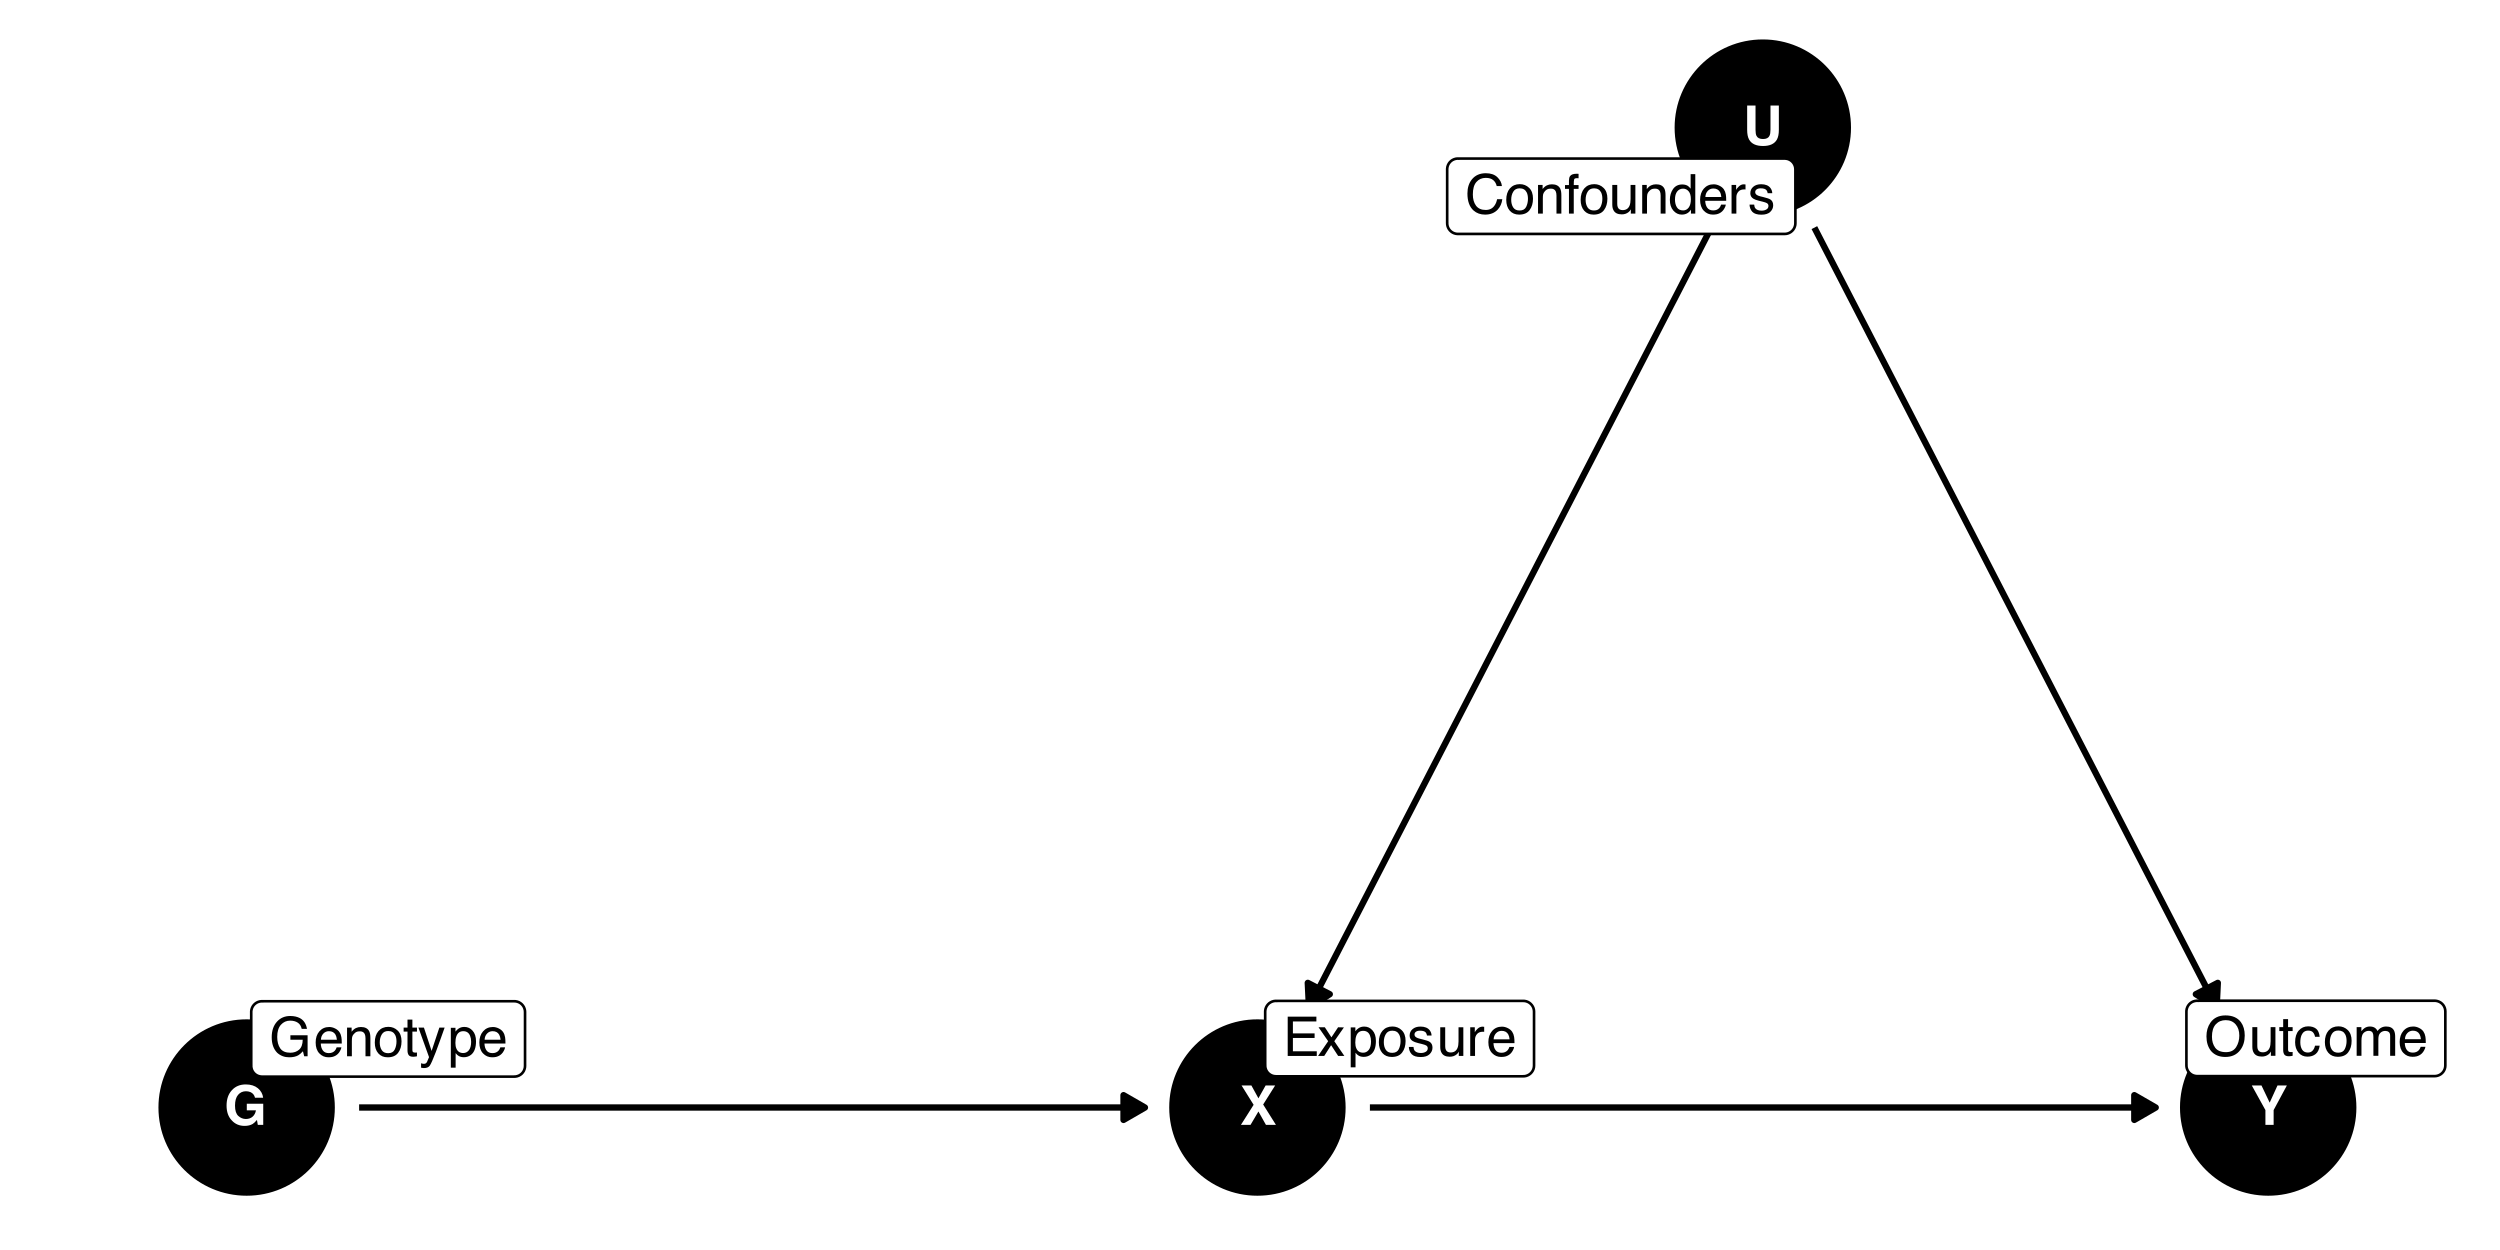
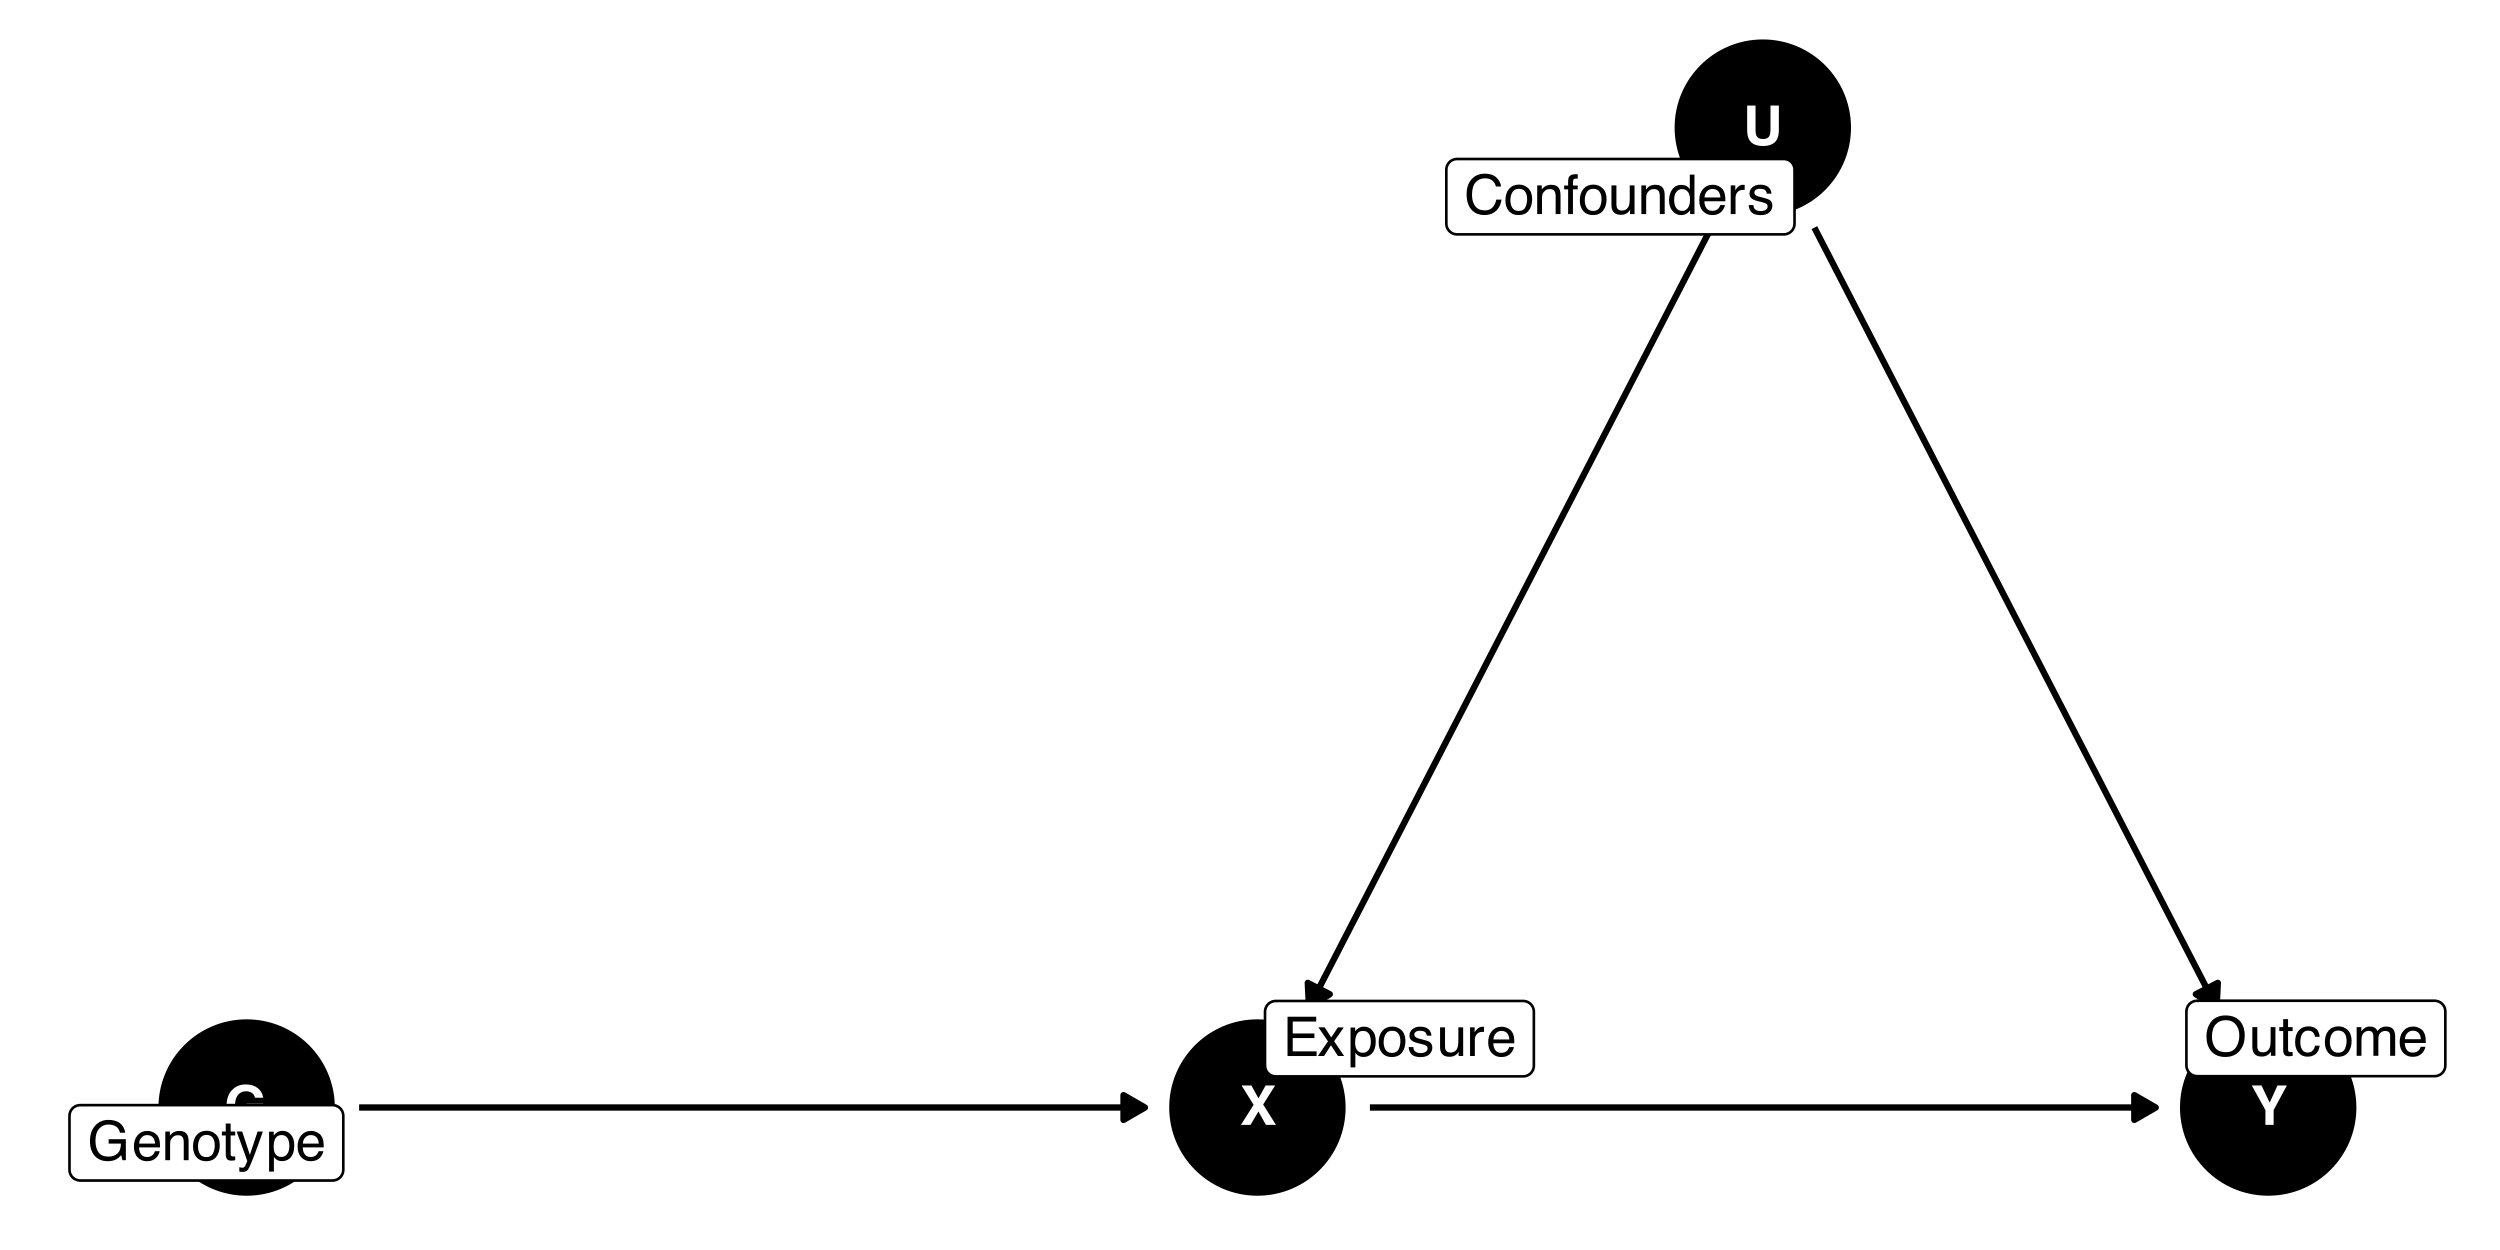
<svg xmlns="http://www.w3.org/2000/svg" xmlns:xlink="http://www.w3.org/1999/xlink" width="504" height="252" viewBox="0 0 504 252">
  <defs>
    <g>
      <g id="glyph-0-0">
        <path d="M 0.828 -7.953 L 7.234 -7.953 L 7.234 0 L 0.828 0 Z M 6.234 -1 L 6.234 -6.953 L 1.828 -6.953 L 1.828 -1 Z M 6.234 -1 " />
      </g>
      <g id="glyph-0-1">
        <path d="M 5.719 -0.188 C 5.281 0.07 4.738 0.203 4.094 0.203 C 3.039 0.203 2.18 -0.16 1.516 -0.891 C 0.805 -1.617 0.453 -2.617 0.453 -3.891 C 0.453 -5.18 0.805 -6.211 1.516 -6.984 C 2.223 -7.766 3.16 -8.156 4.328 -8.156 C 5.336 -8.156 6.148 -7.898 6.766 -7.391 C 7.379 -6.879 7.734 -6.238 7.828 -5.469 L 6.188 -5.469 C 6.062 -6.008 5.754 -6.391 5.266 -6.609 C 4.992 -6.723 4.691 -6.781 4.359 -6.781 C 3.711 -6.781 3.18 -6.535 2.766 -6.047 C 2.359 -5.566 2.156 -4.844 2.156 -3.875 C 2.156 -2.895 2.379 -2.203 2.828 -1.797 C 3.273 -1.391 3.781 -1.188 4.344 -1.188 C 4.906 -1.188 5.363 -1.348 5.719 -1.672 C 6.07 -1.992 6.289 -2.414 6.375 -2.938 L 4.531 -2.938 L 4.531 -4.266 L 7.844 -4.266 L 7.844 0 L 6.75 0 L 6.578 -1 C 6.254 -0.613 5.969 -0.344 5.719 -0.188 Z M 5.719 -0.188 " />
      </g>
      <g id="glyph-0-2">
        <path d="M 5.547 -3.062 L 5.547 -7.953 L 7.234 -7.953 L 7.234 -3.062 C 7.234 -2.219 7.102 -1.562 6.844 -1.094 C 6.352 -0.227 5.422 0.203 4.047 0.203 C 2.66 0.203 1.723 -0.227 1.234 -1.094 C 0.973 -1.562 0.844 -2.219 0.844 -3.062 L 0.844 -7.953 L 2.531 -7.953 L 2.531 -3.062 C 2.531 -2.52 2.594 -2.117 2.719 -1.859 C 2.926 -1.422 3.367 -1.203 4.047 -1.203 C 4.711 -1.203 5.145 -1.422 5.344 -1.859 C 5.477 -2.117 5.547 -2.52 5.547 -3.062 Z M 5.547 -3.062 " />
      </g>
      <g id="glyph-0-3">
        <path d="M 7.234 0 L 5.219 0 L 3.703 -2.703 L 2.109 0 L 0.172 0 L 2.734 -4.047 L 0.297 -7.953 L 2.281 -7.953 L 3.703 -5.359 L 5.156 -7.953 L 7.078 -7.953 L 4.656 -4.109 Z M 7.234 0 " />
      </g>
      <g id="glyph-0-4">
        <path d="M 7.266 -7.953 L 4.594 -2.984 L 4.594 0 L 2.938 0 L 2.938 -2.984 L 0.188 -7.953 L 2.141 -7.953 L 3.797 -4.484 L 5.375 -7.953 Z M 7.266 -7.953 " />
      </g>
      <g id="glyph-1-0">
        <path d="M 0.359 0 L 0.359 -7.922 L 6.641 -7.922 L 6.641 0 Z M 5.656 -1 L 5.656 -6.938 L 1.344 -6.938 L 1.344 -1 Z M 5.656 -1 " />
      </g>
      <g id="glyph-1-1">
        <path d="M 4.266 -8.125 C 5.016 -8.125 5.66 -7.984 6.203 -7.703 C 6.984 -7.285 7.461 -6.562 7.641 -5.531 L 6.578 -5.531 C 6.453 -6.102 6.188 -6.52 5.781 -6.781 C 5.375 -7.051 4.859 -7.188 4.234 -7.188 C 3.504 -7.188 2.891 -6.91 2.391 -6.359 C 1.891 -5.805 1.641 -4.988 1.641 -3.906 C 1.641 -2.957 1.844 -2.188 2.25 -1.594 C 2.664 -1.008 3.344 -0.719 4.281 -0.719 C 4.988 -0.719 5.578 -0.922 6.047 -1.328 C 6.523 -1.742 6.77 -2.414 6.781 -3.344 L 4.297 -3.344 L 4.297 -4.234 L 7.766 -4.234 L 7.766 0 L 7.078 0 L 6.828 -1.016 C 6.461 -0.617 6.141 -0.344 5.859 -0.188 C 5.391 0.07 4.789 0.203 4.062 0.203 C 3.125 0.203 2.316 -0.098 1.641 -0.703 C 0.898 -1.461 0.531 -2.508 0.531 -3.844 C 0.531 -5.164 0.891 -6.219 1.609 -7 C 2.297 -7.75 3.18 -8.125 4.266 -8.125 Z M 4.094 -8.141 Z M 4.094 -8.141 " />
      </g>
      <g id="glyph-1-2">
        <path d="M 3.125 -5.906 C 3.531 -5.906 3.926 -5.805 4.312 -5.609 C 4.695 -5.422 4.988 -5.176 5.188 -4.875 C 5.383 -4.582 5.516 -4.238 5.578 -3.844 C 5.629 -3.582 5.656 -3.16 5.656 -2.578 L 1.422 -2.578 C 1.441 -1.992 1.582 -1.523 1.844 -1.172 C 2.102 -0.816 2.504 -0.641 3.047 -0.641 C 3.555 -0.641 3.961 -0.805 4.266 -1.141 C 4.43 -1.328 4.551 -1.551 4.625 -1.812 L 5.578 -1.812 C 5.555 -1.602 5.473 -1.367 5.328 -1.109 C 5.191 -0.848 5.035 -0.633 4.859 -0.469 C 4.555 -0.176 4.191 0.02 3.766 0.125 C 3.523 0.176 3.258 0.203 2.969 0.203 C 2.25 0.203 1.641 -0.055 1.141 -0.578 C 0.641 -1.098 0.391 -1.832 0.391 -2.781 C 0.391 -3.707 0.641 -4.457 1.141 -5.031 C 1.648 -5.613 2.312 -5.906 3.125 -5.906 Z M 4.672 -3.344 C 4.629 -3.77 4.535 -4.109 4.391 -4.359 C 4.117 -4.828 3.676 -5.062 3.062 -5.062 C 2.613 -5.062 2.238 -4.898 1.938 -4.578 C 1.633 -4.254 1.473 -3.844 1.453 -3.344 Z M 3.031 -5.922 Z M 3.031 -5.922 " />
      </g>
      <g id="glyph-1-3">
        <path d="M 0.719 -5.781 L 1.641 -5.781 L 1.641 -4.953 C 1.91 -5.297 2.195 -5.539 2.5 -5.688 C 2.812 -5.832 3.148 -5.906 3.516 -5.906 C 4.336 -5.906 4.895 -5.617 5.188 -5.047 C 5.344 -4.734 5.422 -4.285 5.422 -3.703 L 5.422 0 L 4.438 0 L 4.438 -3.641 C 4.438 -3.992 4.383 -4.281 4.281 -4.5 C 4.102 -4.852 3.789 -5.031 3.344 -5.031 C 3.113 -5.031 2.922 -5.008 2.766 -4.969 C 2.504 -4.883 2.273 -4.723 2.078 -4.484 C 1.91 -4.297 1.801 -4.098 1.75 -3.891 C 1.707 -3.691 1.688 -3.406 1.688 -3.031 L 1.688 0 L 0.719 0 Z M 3 -5.922 Z M 3 -5.922 " />
      </g>
      <g id="glyph-1-4">
        <path d="M 3 -0.625 C 3.645 -0.625 4.086 -0.867 4.328 -1.359 C 4.566 -1.848 4.688 -2.391 4.688 -2.984 C 4.688 -3.523 4.598 -3.961 4.422 -4.297 C 4.148 -4.828 3.68 -5.094 3.016 -5.094 C 2.422 -5.094 1.988 -4.863 1.719 -4.406 C 1.445 -3.957 1.312 -3.414 1.312 -2.781 C 1.312 -2.164 1.445 -1.648 1.719 -1.234 C 1.988 -0.828 2.414 -0.625 3 -0.625 Z M 3.047 -5.938 C 3.785 -5.938 4.41 -5.688 4.922 -5.188 C 5.441 -4.695 5.703 -3.973 5.703 -3.016 C 5.703 -2.078 5.473 -1.305 5.016 -0.703 C 4.566 -0.098 3.863 0.203 2.906 0.203 C 2.113 0.203 1.484 -0.062 1.016 -0.594 C 0.547 -1.133 0.312 -1.859 0.312 -2.766 C 0.312 -3.734 0.555 -4.504 1.047 -5.078 C 1.547 -5.648 2.211 -5.938 3.047 -5.938 Z M 3.016 -5.922 Z M 3.016 -5.922 " />
      </g>
      <g id="glyph-1-5">
        <path d="M 0.906 -7.391 L 1.891 -7.391 L 1.891 -5.781 L 2.812 -5.781 L 2.812 -4.984 L 1.891 -4.984 L 1.891 -1.219 C 1.891 -1.008 1.957 -0.875 2.094 -0.812 C 2.164 -0.77 2.289 -0.75 2.469 -0.75 C 2.52 -0.75 2.57 -0.75 2.625 -0.75 C 2.676 -0.75 2.738 -0.754 2.812 -0.766 L 2.812 0 C 2.695 0.031 2.578 0.051 2.453 0.062 C 2.336 0.082 2.211 0.094 2.078 0.094 C 1.617 0.094 1.305 -0.02 1.141 -0.25 C 0.984 -0.488 0.906 -0.789 0.906 -1.156 L 0.906 -4.984 L 0.125 -4.984 L 0.125 -5.781 L 0.906 -5.781 Z M 0.906 -7.391 " />
      </g>
      <g id="glyph-1-6">
        <path d="M 4.328 -5.781 L 5.391 -5.781 C 5.254 -5.406 4.953 -4.555 4.484 -3.234 C 4.129 -2.242 3.832 -1.438 3.594 -0.812 C 3.031 0.656 2.633 1.551 2.406 1.875 C 2.176 2.207 1.781 2.375 1.219 2.375 C 1.082 2.375 0.977 2.363 0.906 2.344 C 0.832 2.332 0.742 2.316 0.641 2.297 L 0.641 1.406 C 0.805 1.457 0.926 1.488 1 1.5 C 1.07 1.508 1.141 1.516 1.203 1.516 C 1.379 1.516 1.508 1.484 1.594 1.422 C 1.676 1.359 1.75 1.285 1.812 1.203 C 1.832 1.172 1.895 1.02 2 0.75 C 2.113 0.488 2.195 0.297 2.25 0.172 L 0.109 -5.781 L 1.219 -5.781 L 2.766 -1.078 Z M 2.75 -5.922 Z M 2.75 -5.922 " />
      </g>
      <g id="glyph-1-7">
        <path d="M 3.156 -0.656 C 3.602 -0.656 3.977 -0.844 4.281 -1.219 C 4.582 -1.602 4.734 -2.172 4.734 -2.922 C 4.734 -3.379 4.664 -3.773 4.531 -4.109 C 4.281 -4.742 3.82 -5.062 3.156 -5.062 C 2.477 -5.062 2.016 -4.727 1.766 -4.062 C 1.629 -3.695 1.562 -3.238 1.562 -2.688 C 1.562 -2.238 1.629 -1.859 1.766 -1.547 C 2.016 -0.953 2.477 -0.656 3.156 -0.656 Z M 0.641 -5.75 L 1.578 -5.75 L 1.578 -4.984 C 1.773 -5.242 1.988 -5.445 2.219 -5.594 C 2.539 -5.812 2.926 -5.922 3.375 -5.922 C 4.031 -5.922 4.582 -5.664 5.031 -5.156 C 5.488 -4.656 5.719 -3.941 5.719 -3.016 C 5.719 -1.754 5.391 -0.852 4.734 -0.312 C 4.316 0.02 3.832 0.188 3.281 0.188 C 2.844 0.188 2.477 0.094 2.188 -0.094 C 2.008 -0.195 1.816 -0.379 1.609 -0.641 L 1.609 2.297 L 0.641 2.297 Z M 0.641 -5.75 " />
      </g>
      <g id="glyph-1-8">
        <path d="M 4.188 -8.141 C 5.188 -8.141 5.961 -7.875 6.516 -7.344 C 7.066 -6.812 7.375 -6.211 7.438 -5.547 L 6.391 -5.547 C 6.273 -6.055 6.039 -6.457 5.688 -6.75 C 5.332 -7.051 4.832 -7.203 4.188 -7.203 C 3.406 -7.203 2.773 -6.926 2.297 -6.375 C 1.816 -5.832 1.578 -4.992 1.578 -3.859 C 1.578 -2.93 1.789 -2.176 2.219 -1.594 C 2.656 -1.02 3.305 -0.734 4.172 -0.734 C 4.961 -0.734 5.562 -1.039 5.969 -1.656 C 6.195 -1.969 6.363 -2.383 6.469 -2.906 L 7.516 -2.906 C 7.422 -2.07 7.113 -1.375 6.594 -0.812 C 5.957 -0.133 5.109 0.203 4.047 0.203 C 3.117 0.203 2.344 -0.07 1.719 -0.625 C 0.895 -1.363 0.484 -2.504 0.484 -4.047 C 0.484 -5.211 0.789 -6.172 1.406 -6.922 C 2.082 -7.734 3.008 -8.141 4.188 -8.141 Z M 3.969 -8.141 Z M 3.969 -8.141 " />
      </g>
      <g id="glyph-1-9">
        <path d="M 0.953 -6.656 C 0.961 -7.062 1.035 -7.359 1.172 -7.547 C 1.391 -7.867 1.82 -8.031 2.469 -8.031 C 2.531 -8.031 2.594 -8.031 2.656 -8.031 C 2.727 -8.031 2.805 -8.023 2.891 -8.016 L 2.891 -7.125 C 2.785 -7.133 2.707 -7.141 2.656 -7.141 C 2.613 -7.141 2.578 -7.141 2.547 -7.141 C 2.242 -7.141 2.062 -7.062 2 -6.906 C 1.945 -6.758 1.922 -6.375 1.922 -5.75 L 2.891 -5.75 L 2.891 -4.984 L 1.922 -4.984 L 1.922 0 L 0.953 0 L 0.953 -4.984 L 0.156 -4.984 L 0.156 -5.75 L 0.953 -5.75 Z M 0.953 -6.656 " />
      </g>
      <g id="glyph-1-10">
        <path d="M 1.688 -5.781 L 1.688 -1.938 C 1.688 -1.645 1.734 -1.406 1.828 -1.219 C 1.992 -0.875 2.312 -0.703 2.781 -0.703 C 3.457 -0.703 3.922 -1.004 4.172 -1.609 C 4.305 -1.93 4.375 -2.375 4.375 -2.938 L 4.375 -5.781 L 5.344 -5.781 L 5.344 0 L 4.422 0 L 4.438 -0.859 C 4.312 -0.629 4.156 -0.441 3.969 -0.297 C 3.594 0.004 3.141 0.156 2.609 0.156 C 1.785 0.156 1.227 -0.117 0.938 -0.672 C 0.77 -0.961 0.688 -1.352 0.688 -1.844 L 0.688 -5.781 Z M 3.016 -5.922 Z M 3.016 -5.922 " />
      </g>
      <g id="glyph-1-11">
        <path d="M 1.328 -2.828 C 1.328 -2.203 1.457 -1.68 1.719 -1.266 C 1.977 -0.848 2.398 -0.641 2.984 -0.641 C 3.43 -0.641 3.801 -0.832 4.094 -1.219 C 4.383 -1.602 4.531 -2.16 4.531 -2.891 C 4.531 -3.617 4.379 -4.156 4.078 -4.5 C 3.773 -4.852 3.406 -5.031 2.969 -5.031 C 2.477 -5.031 2.082 -4.844 1.781 -4.469 C 1.477 -4.094 1.328 -3.547 1.328 -2.828 Z M 2.781 -5.875 C 3.227 -5.875 3.602 -5.781 3.906 -5.594 C 4.07 -5.488 4.266 -5.301 4.484 -5.031 L 4.484 -7.953 L 5.422 -7.953 L 5.422 0 L 4.547 0 L 4.547 -0.797 C 4.316 -0.441 4.047 -0.188 3.734 -0.031 C 3.43 0.125 3.082 0.203 2.688 0.203 C 2.039 0.203 1.477 -0.066 1 -0.609 C 0.531 -1.148 0.297 -1.867 0.297 -2.766 C 0.297 -3.609 0.508 -4.336 0.938 -4.953 C 1.375 -5.566 1.988 -5.875 2.781 -5.875 Z M 2.781 -5.875 " />
      </g>
      <g id="glyph-1-12">
        <path d="M 0.734 -5.781 L 1.656 -5.781 L 1.656 -4.781 C 1.738 -4.977 1.926 -5.211 2.219 -5.484 C 2.508 -5.766 2.848 -5.906 3.234 -5.906 C 3.254 -5.906 3.285 -5.898 3.328 -5.891 C 3.367 -5.891 3.441 -5.883 3.547 -5.875 L 3.547 -4.859 C 3.492 -4.867 3.441 -4.875 3.391 -4.875 C 3.336 -4.875 3.285 -4.875 3.234 -4.875 C 2.742 -4.875 2.363 -4.719 2.094 -4.406 C 1.832 -4.094 1.703 -3.734 1.703 -3.328 L 1.703 0 L 0.734 0 Z M 0.734 -5.781 " />
      </g>
      <g id="glyph-1-13">
        <path d="M 1.297 -1.812 C 1.316 -1.488 1.395 -1.238 1.531 -1.062 C 1.781 -0.75 2.207 -0.594 2.812 -0.594 C 3.164 -0.594 3.477 -0.672 3.75 -0.828 C 4.031 -0.984 4.172 -1.227 4.172 -1.562 C 4.172 -1.812 4.055 -2 3.828 -2.125 C 3.691 -2.207 3.414 -2.301 3 -2.406 L 2.234 -2.594 C 1.742 -2.719 1.379 -2.852 1.141 -3 C 0.723 -3.258 0.516 -3.625 0.516 -4.094 C 0.516 -4.633 0.711 -5.07 1.109 -5.406 C 1.504 -5.75 2.035 -5.922 2.703 -5.922 C 3.566 -5.922 4.191 -5.664 4.578 -5.156 C 4.816 -4.832 4.938 -4.484 4.938 -4.109 L 4.016 -4.109 C 3.992 -4.328 3.914 -4.531 3.781 -4.719 C 3.562 -4.969 3.176 -5.094 2.625 -5.094 C 2.258 -5.094 1.977 -5.02 1.781 -4.875 C 1.594 -4.738 1.5 -4.555 1.5 -4.328 C 1.5 -4.078 1.625 -3.879 1.875 -3.734 C 2.02 -3.641 2.234 -3.555 2.516 -3.484 L 3.156 -3.328 C 3.852 -3.16 4.32 -3 4.562 -2.844 C 4.938 -2.594 5.125 -2.203 5.125 -1.672 C 5.125 -1.16 4.926 -0.719 4.531 -0.344 C 4.145 0.031 3.551 0.219 2.75 0.219 C 1.895 0.219 1.285 0.023 0.922 -0.359 C 0.566 -0.754 0.379 -1.238 0.359 -1.812 Z M 2.719 -5.922 Z M 2.719 -5.922 " />
      </g>
      <g id="glyph-1-14">
        <path d="M 0.938 -7.922 L 6.719 -7.922 L 6.719 -6.953 L 1.984 -6.953 L 1.984 -4.547 L 6.359 -4.547 L 6.359 -3.625 L 1.984 -3.625 L 1.984 -0.938 L 6.797 -0.938 L 6.797 0 L 0.938 0 Z M 3.875 -7.922 Z M 3.875 -7.922 " />
      </g>
      <g id="glyph-1-15">
        <path d="M 0.156 -5.781 L 1.422 -5.781 L 2.75 -3.75 L 4.094 -5.781 L 5.266 -5.75 L 3.328 -2.969 L 5.359 0 L 4.109 0 L 2.688 -2.172 L 1.297 0 L 0.062 0 L 2.094 -2.969 Z M 0.156 -5.781 " />
      </g>
      <g id="glyph-1-16">
        <path d="M 4.266 -8.141 C 5.66 -8.141 6.695 -7.691 7.375 -6.797 C 7.895 -6.086 8.156 -5.188 8.156 -4.094 C 8.156 -2.914 7.852 -1.938 7.25 -1.156 C 6.551 -0.227 5.547 0.234 4.234 0.234 C 3.016 0.234 2.055 -0.164 1.359 -0.969 C 0.742 -1.75 0.438 -2.734 0.438 -3.922 C 0.438 -4.992 0.703 -5.91 1.234 -6.672 C 1.91 -7.648 2.922 -8.141 4.266 -8.141 Z M 4.375 -0.734 C 5.312 -0.734 5.992 -1.07 6.422 -1.75 C 6.848 -2.426 7.062 -3.203 7.062 -4.078 C 7.062 -5.016 6.816 -5.766 6.328 -6.328 C 5.836 -6.898 5.172 -7.188 4.328 -7.188 C 3.504 -7.188 2.832 -6.906 2.312 -6.344 C 1.801 -5.781 1.547 -4.945 1.547 -3.844 C 1.547 -2.969 1.766 -2.227 2.203 -1.625 C 2.648 -1.031 3.375 -0.734 4.375 -0.734 Z M 4.297 -8.141 Z M 4.297 -8.141 " />
      </g>
      <g id="glyph-1-17">
        <path d="M 2.938 -5.938 C 3.594 -5.938 4.125 -5.781 4.531 -5.469 C 4.938 -5.156 5.18 -4.609 5.266 -3.828 L 4.328 -3.828 C 4.266 -4.191 4.129 -4.488 3.922 -4.719 C 3.723 -4.957 3.395 -5.078 2.938 -5.078 C 2.32 -5.078 1.879 -4.773 1.609 -4.172 C 1.441 -3.773 1.359 -3.289 1.359 -2.719 C 1.359 -2.133 1.477 -1.645 1.719 -1.25 C 1.969 -0.852 2.352 -0.656 2.875 -0.656 C 3.281 -0.656 3.598 -0.781 3.828 -1.031 C 4.066 -1.281 4.234 -1.617 4.328 -2.047 L 5.266 -2.047 C 5.16 -1.273 4.891 -0.711 4.453 -0.359 C 4.023 -0.004 3.473 0.172 2.797 0.172 C 2.047 0.172 1.441 -0.102 0.984 -0.656 C 0.535 -1.207 0.312 -1.898 0.312 -2.734 C 0.312 -3.742 0.555 -4.531 1.047 -5.094 C 1.547 -5.656 2.176 -5.938 2.938 -5.938 Z M 2.781 -5.922 Z M 2.781 -5.922 " />
      </g>
      <g id="glyph-1-18">
        <path d="M 0.719 -5.781 L 1.672 -5.781 L 1.672 -4.953 C 1.898 -5.242 2.109 -5.453 2.297 -5.578 C 2.617 -5.797 2.984 -5.906 3.391 -5.906 C 3.848 -5.906 4.219 -5.789 4.5 -5.562 C 4.656 -5.438 4.801 -5.25 4.938 -5 C 5.145 -5.301 5.395 -5.523 5.688 -5.672 C 5.977 -5.828 6.305 -5.906 6.672 -5.906 C 7.453 -5.906 7.984 -5.625 8.266 -5.062 C 8.41 -4.758 8.484 -4.352 8.484 -3.844 L 8.484 0 L 7.469 0 L 7.469 -4.016 C 7.469 -4.398 7.375 -4.66 7.188 -4.797 C 7 -4.941 6.766 -5.016 6.484 -5.016 C 6.098 -5.016 5.77 -4.883 5.5 -4.625 C 5.227 -4.375 5.094 -3.953 5.094 -3.359 L 5.094 0 L 4.094 0 L 4.094 -3.766 C 4.094 -4.16 4.047 -4.445 3.953 -4.625 C 3.805 -4.895 3.535 -5.031 3.141 -5.031 C 2.766 -5.031 2.426 -4.891 2.125 -4.609 C 1.832 -4.328 1.688 -3.812 1.688 -3.062 L 1.688 0 L 0.719 0 Z M 0.719 -5.781 " />
      </g>
    </g>
  </defs>
  <rect x="-50.4" y="-25.2" width="604.8" height="302.4" fill="rgb(100%, 100%, 100%)" fill-opacity="1" />
  <path fill="none" stroke-width="1.28" stroke-linecap="butt" stroke-linejoin="round" stroke="rgb(0%, 0%, 0%)" stroke-opacity="1" stroke-miterlimit="1" d="M 72.398 223.277 L 230.816 223.277 " />
  <path fill-rule="nonzero" fill="rgb(0%, 0%, 0%)" fill-opacity="1" stroke-width="1.28" stroke-linecap="butt" stroke-linejoin="round" stroke="rgb(0%, 0%, 0%)" stroke-opacity="1" stroke-miterlimit="1" d="M 226.504 225.77 L 230.816 223.277 L 226.504 220.789 Z M 226.504 225.77 " />
  <path fill="none" stroke-width="1.28" stroke-linecap="butt" stroke-linejoin="round" stroke="rgb(0%, 0%, 0%)" stroke-opacity="1" stroke-miterlimit="1" d="M 344.984 45.887 L 344.059 47.684 L 343.031 49.676 L 342.004 51.672 L 340.973 53.668 L 339.945 55.664 L 338.914 57.66 L 337.887 59.656 L 336.855 61.648 L 335.828 63.645 L 334.797 65.641 L 333.77 67.637 L 332.738 69.633 L 331.711 71.625 L 330.68 73.621 L 329.652 75.617 L 328.621 77.613 L 326.566 81.605 L 325.535 83.598 L 324.508 85.594 L 323.477 87.59 L 322.449 89.586 L 321.418 91.582 L 320.391 93.578 L 319.359 95.57 L 318.332 97.566 L 317.301 99.562 L 316.273 101.559 L 315.242 103.555 L 314.215 105.551 L 313.188 107.543 L 312.156 109.539 L 311.129 111.535 L 310.098 113.531 L 309.07 115.527 L 308.039 117.523 L 307.012 119.516 L 305.98 121.512 L 304.953 123.508 L 303.922 125.504 L 302.895 127.5 L 301.863 129.496 L 300.836 131.488 L 299.805 133.484 L 297.75 137.477 L 296.719 139.473 L 295.691 141.465 L 294.66 143.461 L 293.633 145.457 L 292.602 147.453 L 291.574 149.449 L 290.543 151.445 L 289.516 153.438 L 288.484 155.434 L 287.457 157.43 L 286.426 159.426 L 284.371 163.418 L 283.34 165.41 L 282.312 167.406 L 281.281 169.402 L 280.254 171.398 L 279.223 173.395 L 278.195 175.391 L 277.164 177.383 L 276.137 179.379 L 275.105 181.375 L 274.078 183.371 L 273.047 185.367 L 272.02 187.363 L 270.988 189.355 L 268.934 193.348 L 267.902 195.344 L 266.875 197.34 L 265.844 199.332 L 264.816 201.328 L 263.891 203.125 " />
  <path fill-rule="nonzero" fill="rgb(0%, 0%, 0%)" fill-opacity="1" stroke-width="1.28" stroke-linecap="butt" stroke-linejoin="round" stroke="rgb(0%, 0%, 0%)" stroke-opacity="1" stroke-miterlimit="1" d="M 263.652 198.148 L 263.891 203.125 L 268.082 200.434 Z M 263.652 198.148 " />
  <path fill="none" stroke-width="1.28" stroke-linecap="butt" stroke-linejoin="round" stroke="rgb(0%, 0%, 0%)" stroke-opacity="1" stroke-miterlimit="1" d="M 365.777 45.887 L 366.703 47.684 L 367.73 49.676 L 368.762 51.672 L 369.789 53.668 L 370.82 55.664 L 372.875 59.656 L 373.906 61.648 L 374.934 63.645 L 375.965 65.641 L 376.992 67.637 L 378.023 69.633 L 379.051 71.625 L 380.082 73.621 L 381.109 75.617 L 382.141 77.613 L 383.168 79.609 L 384.199 81.605 L 385.227 83.598 L 386.254 85.594 L 387.285 87.59 L 388.312 89.586 L 389.344 91.582 L 390.371 93.578 L 391.402 95.57 L 392.43 97.566 L 393.461 99.562 L 394.488 101.559 L 395.52 103.555 L 396.547 105.551 L 397.578 107.543 L 398.605 109.539 L 399.637 111.535 L 401.691 115.527 L 402.723 117.523 L 403.75 119.516 L 404.781 121.512 L 405.809 123.508 L 406.84 125.504 L 407.867 127.5 L 408.898 129.496 L 409.926 131.488 L 410.957 133.484 L 411.984 135.48 L 413.016 137.477 L 414.043 139.473 L 415.07 141.465 L 416.102 143.461 L 417.129 145.457 L 418.16 147.453 L 419.188 149.449 L 420.219 151.445 L 421.246 153.438 L 422.277 155.434 L 423.305 157.43 L 424.336 159.426 L 425.363 161.422 L 426.395 163.418 L 427.422 165.41 L 428.453 167.406 L 430.508 171.398 L 431.539 173.395 L 432.566 175.391 L 433.598 177.383 L 434.625 179.379 L 435.656 181.375 L 436.684 183.371 L 437.715 185.367 L 438.742 187.363 L 439.773 189.355 L 440.801 191.352 L 441.832 193.348 L 442.859 195.344 L 443.891 197.34 L 444.918 199.332 L 445.945 201.328 L 446.871 203.125 " />
  <path fill-rule="nonzero" fill="rgb(0%, 0%, 0%)" fill-opacity="1" stroke-width="1.28" stroke-linecap="butt" stroke-linejoin="round" stroke="rgb(0%, 0%, 0%)" stroke-opacity="1" stroke-miterlimit="1" d="M 442.684 200.434 L 446.871 203.125 L 447.109 198.148 Z M 442.684 200.434 " />
  <path fill="none" stroke-width="1.28" stroke-linecap="butt" stroke-linejoin="round" stroke="rgb(0%, 0%, 0%)" stroke-opacity="1" stroke-miterlimit="1" d="M 276.172 223.277 L 434.59 223.277 " />
  <path fill-rule="nonzero" fill="rgb(0%, 0%, 0%)" fill-opacity="1" stroke-width="1.28" stroke-linecap="butt" stroke-linejoin="round" stroke="rgb(0%, 0%, 0%)" stroke-opacity="1" stroke-miterlimit="1" d="M 430.277 225.77 L 434.59 223.277 L 430.277 220.789 Z M 430.277 225.77 " />
  <path fill-rule="nonzero" fill="rgb(0%, 0%, 0%)" fill-opacity="1" stroke-width="0.709" stroke-linecap="round" stroke-linejoin="round" stroke="rgb(0%, 0%, 0%)" stroke-opacity="1" stroke-miterlimit="10" d="M 67.148 223.277 C 67.148 232.902 59.344 240.703 49.723 240.703 C 40.098 240.703 32.297 232.902 32.297 223.277 C 32.297 213.656 40.098 205.852 49.723 205.852 C 59.344 205.852 67.148 213.656 67.148 223.277 " />
  <path fill-rule="nonzero" fill="rgb(0%, 0%, 0%)" fill-opacity="1" stroke-width="0.709" stroke-linecap="round" stroke-linejoin="round" stroke="rgb(0%, 0%, 0%)" stroke-opacity="1" stroke-miterlimit="10" d="M 372.809 25.73 C 372.809 35.355 365.004 43.16 355.383 43.16 C 345.758 43.16 337.957 35.355 337.957 25.73 C 337.957 16.109 345.758 8.305 355.383 8.305 C 365.004 8.305 372.809 16.109 372.809 25.73 " />
  <path fill-rule="nonzero" fill="rgb(0%, 0%, 0%)" fill-opacity="1" stroke-width="0.709" stroke-linecap="round" stroke-linejoin="round" stroke="rgb(0%, 0%, 0%)" stroke-opacity="1" stroke-miterlimit="10" d="M 270.922 223.277 C 270.922 232.902 263.117 240.703 253.496 240.703 C 243.871 240.703 236.07 232.902 236.07 223.277 C 236.07 213.656 243.871 205.852 253.496 205.852 C 263.117 205.852 270.922 213.656 270.922 223.277 " />
  <path fill-rule="nonzero" fill="rgb(0%, 0%, 0%)" fill-opacity="1" stroke-width="0.709" stroke-linecap="round" stroke-linejoin="round" stroke="rgb(0%, 0%, 0%)" stroke-opacity="1" stroke-miterlimit="10" d="M 474.695 223.277 C 474.695 232.902 466.891 240.703 457.27 240.703 C 447.645 240.703 439.84 232.902 439.84 223.277 C 439.84 213.656 447.645 205.852 457.27 205.852 C 466.891 205.852 474.695 213.656 474.695 223.277 " />
  <g fill="rgb(100%, 100%, 100%)" fill-opacity="1">
    <use xlink:href="#glyph-0-1" x="45.223" y="226.777" />
  </g>
  <g fill="rgb(100%, 100%, 100%)" fill-opacity="1">
    <use xlink:href="#glyph-0-2" x="351.383" y="29.23" />
  </g>
  <g fill="rgb(100%, 100%, 100%)" fill-opacity="1">
    <use xlink:href="#glyph-0-3" x="249.996" y="226.777" />
  </g>
  <g fill="rgb(100%, 100%, 100%)" fill-opacity="1">
    <use xlink:href="#glyph-0-4" x="453.77" y="226.777" />
  </g>
-   <path fill-rule="nonzero" fill="rgb(100%, 100%, 100%)" fill-opacity="1" stroke-width="0.533" stroke-linecap="round" stroke-linejoin="round" stroke="rgb(0%, 0%, 0%)" stroke-opacity="1" stroke-miterlimit="10" d="M 52.809 217.047 L 103.688 217.047 L 103.602 217.047 L 103.949 217.031 L 104.289 216.961 L 104.613 216.84 L 104.914 216.664 L 105.184 216.445 L 105.414 216.184 L 105.602 215.891 L 105.734 215.57 L 105.82 215.234 L 105.848 214.887 L 105.848 204.008 L 105.82 203.66 L 105.734 203.324 L 105.602 203.004 L 105.414 202.711 L 105.184 202.449 L 104.914 202.23 L 104.613 202.055 L 104.289 201.934 L 103.949 201.863 L 103.688 201.848 L 52.809 201.848 L 53.066 201.863 L 52.719 201.852 L 52.375 201.891 L 52.043 201.988 L 51.727 202.137 L 51.441 202.336 L 51.191 202.574 L 50.98 202.852 L 50.82 203.16 L 50.711 203.492 L 50.652 203.836 L 50.648 204.008 L 50.648 214.887 L 50.652 214.715 L 50.652 215.062 L 50.711 215.406 L 50.82 215.734 L 50.98 216.043 L 51.191 216.32 L 51.441 216.562 L 51.727 216.758 L 52.043 216.906 L 52.375 217.004 L 52.719 217.047 Z M 52.809 217.047 " />
+   <path fill-rule="nonzero" fill="rgb(100%, 100%, 100%)" fill-opacity="1" stroke-width="0.533" stroke-linecap="round" stroke-linejoin="round" stroke="rgb(0%, 0%, 0%)" stroke-opacity="1" stroke-miterlimit="10" d="M 16.168 237.992 L 67.047 237.992 L 66.961 237.992 L 67.309 237.977 L 67.648 237.91 L 67.973 237.785 L 68.273 237.609 L 68.543 237.391 L 68.773 237.133 L 68.957 236.836 L 69.094 236.52 L 69.18 236.18 L 69.207 235.832 L 69.207 224.953 L 69.18 224.605 L 69.094 224.27 L 68.957 223.949 L 68.773 223.656 L 68.543 223.395 L 68.273 223.176 L 67.973 223.004 L 67.648 222.879 L 67.309 222.809 L 67.047 222.793 L 16.168 222.793 L 16.426 222.809 L 16.078 222.797 L 15.734 222.836 L 15.402 222.934 L 15.086 223.082 L 14.801 223.281 L 14.551 223.52 L 14.34 223.801 L 14.18 224.105 L 14.07 224.438 L 14.012 224.781 L 14.008 224.953 L 14.008 235.832 L 14.012 235.66 L 14.012 236.008 L 14.07 236.352 L 14.18 236.68 L 14.34 236.988 L 14.551 237.266 L 14.801 237.508 L 15.086 237.703 L 15.402 237.852 L 15.734 237.949 L 16.078 237.992 Z M 16.168 237.992 " />
  <g fill="rgb(0%, 0%, 0%)" fill-opacity="1">
-     <use xlink:href="#glyph-1-1" x="54.246" y="212.949" />
-     <use xlink:href="#glyph-1-2" x="63.246" y="212.949" />
-     <use xlink:href="#glyph-1-3" x="69.246" y="212.949" />
-     <use xlink:href="#glyph-1-4" x="75.246" y="212.949" />
-     <use xlink:href="#glyph-1-5" x="81.246" y="212.949" />
-     <use xlink:href="#glyph-1-6" x="84.246" y="212.949" />
-     <use xlink:href="#glyph-1-7" x="90.246" y="212.949" />
-     <use xlink:href="#glyph-1-2" x="96.246" y="212.949" />
+     <use xlink:href="#glyph-1-1" x="17.605" y="233.895" />
+     <use xlink:href="#glyph-1-2" x="26.605" y="233.895" />
+     <use xlink:href="#glyph-1-3" x="32.605" y="233.895" />
+     <use xlink:href="#glyph-1-4" x="38.605" y="233.895" />
+     <use xlink:href="#glyph-1-5" x="44.605" y="233.895" />
+     <use xlink:href="#glyph-1-6" x="47.605" y="233.895" />
+     <use xlink:href="#glyph-1-7" x="53.605" y="233.895" />
+     <use xlink:href="#glyph-1-2" x="59.605" y="233.895" />
  </g>
-   <path fill-rule="nonzero" fill="rgb(100%, 100%, 100%)" fill-opacity="1" stroke-width="0.533" stroke-linecap="round" stroke-linejoin="round" stroke="rgb(0%, 0%, 0%)" stroke-opacity="1" stroke-miterlimit="10" d="M 293.91 47.164 L 359.789 47.164 L 359.703 47.16 L 360.051 47.148 L 360.391 47.078 L 360.715 46.953 L 361.016 46.781 L 361.285 46.562 L 361.516 46.301 L 361.703 46.008 L 361.836 45.688 L 361.922 45.352 L 361.949 45.004 L 361.949 34.125 L 361.922 33.777 L 361.836 33.438 L 361.703 33.121 L 361.516 32.824 L 361.285 32.566 L 361.016 32.344 L 360.715 32.172 L 360.391 32.047 L 360.051 31.98 L 359.789 31.965 L 293.91 31.965 L 294.168 31.98 L 293.82 31.965 L 293.477 32.008 L 293.145 32.105 L 292.828 32.254 L 292.543 32.449 L 292.293 32.691 L 292.082 32.969 L 291.922 33.277 L 291.812 33.605 L 291.758 33.949 L 291.75 34.125 L 291.75 45.004 L 291.758 44.828 L 291.758 45.176 L 291.812 45.52 L 291.922 45.852 L 292.082 46.156 L 292.293 46.438 L 292.543 46.676 L 292.828 46.875 L 293.145 47.023 L 293.477 47.121 L 293.82 47.16 Z M 293.91 47.164 " />
+   <path fill-rule="nonzero" fill="rgb(100%, 100%, 100%)" fill-opacity="1" stroke-width="0.533" stroke-linecap="round" stroke-linejoin="round" stroke="rgb(0%, 0%, 0%)" stroke-opacity="1" stroke-miterlimit="10" d="M 293.738 47.25 L 359.621 47.25 L 359.531 47.25 L 359.879 47.234 L 360.219 47.164 L 360.547 47.043 L 360.848 46.867 L 361.117 46.648 L 361.348 46.391 L 361.531 46.094 L 361.668 45.773 L 361.75 45.438 L 361.777 45.09 L 361.777 34.211 L 361.75 33.863 L 361.668 33.527 L 361.531 33.207 L 361.348 32.914 L 361.117 32.652 L 360.848 32.434 L 360.547 32.262 L 360.219 32.137 L 359.879 32.066 L 359.621 32.051 L 293.738 32.051 L 294 32.066 L 293.652 32.055 L 293.309 32.094 L 292.973 32.191 L 292.66 32.34 L 292.375 32.539 L 292.121 32.777 L 291.914 33.059 L 291.754 33.363 L 291.641 33.695 L 291.586 34.039 L 291.578 34.211 L 291.578 45.09 L 291.586 44.918 L 291.586 45.266 L 291.641 45.609 L 291.754 45.938 L 291.914 46.246 L 292.121 46.523 L 292.375 46.766 L 292.66 46.961 L 292.973 47.109 L 293.309 47.207 L 293.652 47.25 Z M 293.738 47.25 " />
  <g fill="rgb(0%, 0%, 0%)" fill-opacity="1">
-     <use xlink:href="#glyph-1-8" x="295.348" y="43.062" />
-     <use xlink:href="#glyph-1-4" x="303.348" y="43.062" />
-     <use xlink:href="#glyph-1-3" x="309.348" y="43.062" />
-     <use xlink:href="#glyph-1-9" x="315.348" y="43.062" />
-     <use xlink:href="#glyph-1-4" x="318.348" y="43.062" />
-     <use xlink:href="#glyph-1-10" x="324.348" y="43.062" />
-     <use xlink:href="#glyph-1-3" x="330.348" y="43.062" />
-     <use xlink:href="#glyph-1-11" x="336.348" y="43.062" />
-     <use xlink:href="#glyph-1-2" x="342.348" y="43.062" />
-     <use xlink:href="#glyph-1-12" x="348.348" y="43.062" />
-     <use xlink:href="#glyph-1-13" x="352.348" y="43.062" />
+     <use xlink:href="#glyph-1-8" x="295.18" y="43.152" />
+     <use xlink:href="#glyph-1-4" x="303.18" y="43.152" />
+     <use xlink:href="#glyph-1-3" x="309.18" y="43.152" />
+     <use xlink:href="#glyph-1-9" x="315.18" y="43.152" />
+     <use xlink:href="#glyph-1-4" x="318.18" y="43.152" />
+     <use xlink:href="#glyph-1-10" x="324.18" y="43.152" />
+     <use xlink:href="#glyph-1-3" x="330.18" y="43.152" />
+     <use xlink:href="#glyph-1-11" x="336.18" y="43.152" />
+     <use xlink:href="#glyph-1-2" x="342.18" y="43.152" />
+     <use xlink:href="#glyph-1-12" x="348.18" y="43.152" />
+     <use xlink:href="#glyph-1-13" x="352.18" y="43.152" />
  </g>
-   <path fill-rule="nonzero" fill="rgb(100%, 100%, 100%)" fill-opacity="1" stroke-width="0.533" stroke-linecap="round" stroke-linejoin="round" stroke="rgb(0%, 0%, 0%)" stroke-opacity="1" stroke-miterlimit="10" d="M 257.223 216.98 L 307.102 216.98 L 307.016 216.977 L 307.363 216.965 L 307.703 216.895 L 308.027 216.77 L 308.328 216.598 L 308.598 216.379 L 308.828 216.117 L 309.016 215.824 L 309.152 215.504 L 309.234 215.168 L 309.262 214.82 L 309.262 203.941 L 309.234 203.594 L 309.152 203.254 L 309.016 202.938 L 308.828 202.641 L 308.598 202.383 L 308.328 202.16 L 308.027 201.988 L 307.703 201.863 L 307.363 201.797 L 307.102 201.781 L 257.223 201.781 L 257.484 201.797 L 257.137 201.781 L 256.789 201.824 L 256.457 201.922 L 256.145 202.07 L 255.855 202.266 L 255.605 202.508 L 255.398 202.785 L 255.234 203.094 L 255.125 203.422 L 255.07 203.766 L 255.062 203.941 L 255.062 214.82 L 255.07 214.645 L 255.07 214.992 L 255.125 215.336 L 255.234 215.668 L 255.398 215.973 L 255.605 216.254 L 255.855 216.492 L 256.145 216.691 L 256.457 216.84 L 256.789 216.938 L 257.137 216.977 Z M 257.223 216.98 " />
+   <path fill-rule="nonzero" fill="rgb(100%, 100%, 100%)" fill-opacity="1" stroke-width="0.533" stroke-linecap="round" stroke-linejoin="round" stroke="rgb(0%, 0%, 0%)" stroke-opacity="1" stroke-miterlimit="10" d="M 257.188 216.996 L 307.066 216.996 L 306.98 216.996 L 307.328 216.98 L 307.668 216.91 L 307.992 216.789 L 308.293 216.613 L 308.562 216.395 L 308.793 216.133 L 308.98 215.84 L 309.117 215.52 L 309.199 215.184 L 309.227 214.836 L 309.227 203.957 L 309.199 203.609 L 309.117 203.273 L 308.98 202.953 L 308.793 202.66 L 308.562 202.398 L 308.293 202.18 L 307.992 202.004 L 307.668 201.883 L 307.328 201.812 L 307.066 201.797 L 257.188 201.797 L 257.449 201.812 L 257.102 201.797 L 256.754 201.84 L 256.422 201.938 L 256.105 202.086 L 255.82 202.281 L 255.57 202.523 L 255.363 202.801 L 255.199 203.109 L 255.09 203.438 L 255.035 203.781 L 255.027 203.957 L 255.027 214.836 L 255.035 214.664 L 255.035 215.012 L 255.09 215.352 L 255.199 215.684 L 255.363 215.992 L 255.57 216.27 L 255.82 216.508 L 256.105 216.707 L 256.422 216.855 L 256.754 216.953 L 257.102 216.996 Z M 257.188 216.996 " />
  <g fill="rgb(0%, 0%, 0%)" fill-opacity="1">
-     <use xlink:href="#glyph-1-14" x="258.664" y="212.879" />
-     <use xlink:href="#glyph-1-15" x="265.664" y="212.879" />
-     <use xlink:href="#glyph-1-7" x="271.664" y="212.879" />
-     <use xlink:href="#glyph-1-4" x="277.664" y="212.879" />
-     <use xlink:href="#glyph-1-13" x="283.664" y="212.879" />
-     <use xlink:href="#glyph-1-10" x="289.664" y="212.879" />
-     <use xlink:href="#glyph-1-12" x="295.664" y="212.879" />
-     <use xlink:href="#glyph-1-2" x="299.664" y="212.879" />
+     <use xlink:href="#glyph-1-14" x="258.629" y="212.895" />
+     <use xlink:href="#glyph-1-15" x="265.629" y="212.895" />
+     <use xlink:href="#glyph-1-7" x="271.629" y="212.895" />
+     <use xlink:href="#glyph-1-4" x="277.629" y="212.895" />
+     <use xlink:href="#glyph-1-13" x="283.629" y="212.895" />
+     <use xlink:href="#glyph-1-10" x="289.629" y="212.895" />
+     <use xlink:href="#glyph-1-12" x="295.629" y="212.895" />
+     <use xlink:href="#glyph-1-2" x="299.629" y="212.895" />
  </g>
-   <path fill-rule="nonzero" fill="rgb(100%, 100%, 100%)" fill-opacity="1" stroke-width="0.533" stroke-linecap="round" stroke-linejoin="round" stroke="rgb(0%, 0%, 0%)" stroke-opacity="1" stroke-miterlimit="10" d="M 442.941 216.949 L 490.824 216.949 L 490.734 216.945 L 491.082 216.934 L 491.422 216.863 L 491.75 216.738 L 492.051 216.566 L 492.32 216.344 L 492.551 216.086 L 492.734 215.793 L 492.871 215.473 L 492.953 215.133 L 492.98 214.789 L 492.98 203.906 L 492.953 203.562 L 492.871 203.223 L 492.734 202.902 L 492.551 202.609 L 492.32 202.352 L 492.051 202.129 L 491.75 201.957 L 491.422 201.832 L 491.082 201.762 L 490.824 201.746 L 442.941 201.746 L 443.203 201.762 L 442.855 201.75 L 442.512 201.793 L 442.176 201.887 L 441.863 202.035 L 441.578 202.234 L 441.324 202.477 L 441.117 202.754 L 440.957 203.062 L 440.844 203.391 L 440.789 203.734 L 440.781 203.906 L 440.781 214.789 L 440.789 214.613 L 440.789 214.961 L 440.844 215.305 L 440.957 215.633 L 441.117 215.941 L 441.324 216.219 L 441.578 216.461 L 441.863 216.66 L 442.176 216.809 L 442.512 216.902 L 442.855 216.945 Z M 442.941 216.949 " />
+   <path fill-rule="nonzero" fill="rgb(100%, 100%, 100%)" fill-opacity="1" stroke-width="0.533" stroke-linecap="round" stroke-linejoin="round" stroke="rgb(0%, 0%, 0%)" stroke-opacity="1" stroke-miterlimit="10" d="M 442.941 216.953 L 490.824 216.953 L 490.734 216.949 L 491.082 216.938 L 491.422 216.867 L 491.75 216.742 L 492.051 216.57 L 492.32 216.352 L 492.551 216.09 L 492.734 215.797 L 492.871 215.477 L 492.953 215.137 L 492.98 214.793 L 492.98 203.91 L 492.953 203.566 L 492.871 203.227 L 492.734 202.906 L 492.551 202.613 L 492.32 202.355 L 492.051 202.133 L 491.75 201.961 L 491.422 201.836 L 491.082 201.77 L 490.824 201.75 L 442.941 201.75 L 443.203 201.77 L 442.855 201.754 L 442.512 201.797 L 442.176 201.891 L 441.863 202.043 L 441.578 202.238 L 441.324 202.48 L 441.117 202.758 L 440.957 203.066 L 440.844 203.395 L 440.789 203.738 L 440.781 203.91 L 440.781 214.793 L 440.789 214.617 L 440.789 214.965 L 440.844 215.309 L 440.957 215.637 L 441.117 215.945 L 441.324 216.223 L 441.578 216.465 L 441.863 216.664 L 442.176 216.812 L 442.512 216.91 L 442.855 216.949 Z M 442.941 216.953 " />
  <g fill="rgb(0%, 0%, 0%)" fill-opacity="1">
-     <use xlink:href="#glyph-1-16" x="444.383" y="212.848" />
-     <use xlink:href="#glyph-1-10" x="453.383" y="212.848" />
-     <use xlink:href="#glyph-1-5" x="459.383" y="212.848" />
-     <use xlink:href="#glyph-1-17" x="462.383" y="212.848" />
-     <use xlink:href="#glyph-1-4" x="468.383" y="212.848" />
-     <use xlink:href="#glyph-1-18" x="474.383" y="212.848" />
-     <use xlink:href="#glyph-1-2" x="483.383" y="212.848" />
+     <use xlink:href="#glyph-1-16" x="444.383" y="212.852" />
+     <use xlink:href="#glyph-1-10" x="453.383" y="212.852" />
+     <use xlink:href="#glyph-1-5" x="459.383" y="212.852" />
+     <use xlink:href="#glyph-1-17" x="462.383" y="212.852" />
+     <use xlink:href="#glyph-1-4" x="468.383" y="212.852" />
+     <use xlink:href="#glyph-1-18" x="474.383" y="212.852" />
+     <use xlink:href="#glyph-1-2" x="483.383" y="212.852" />
  </g>
</svg>
